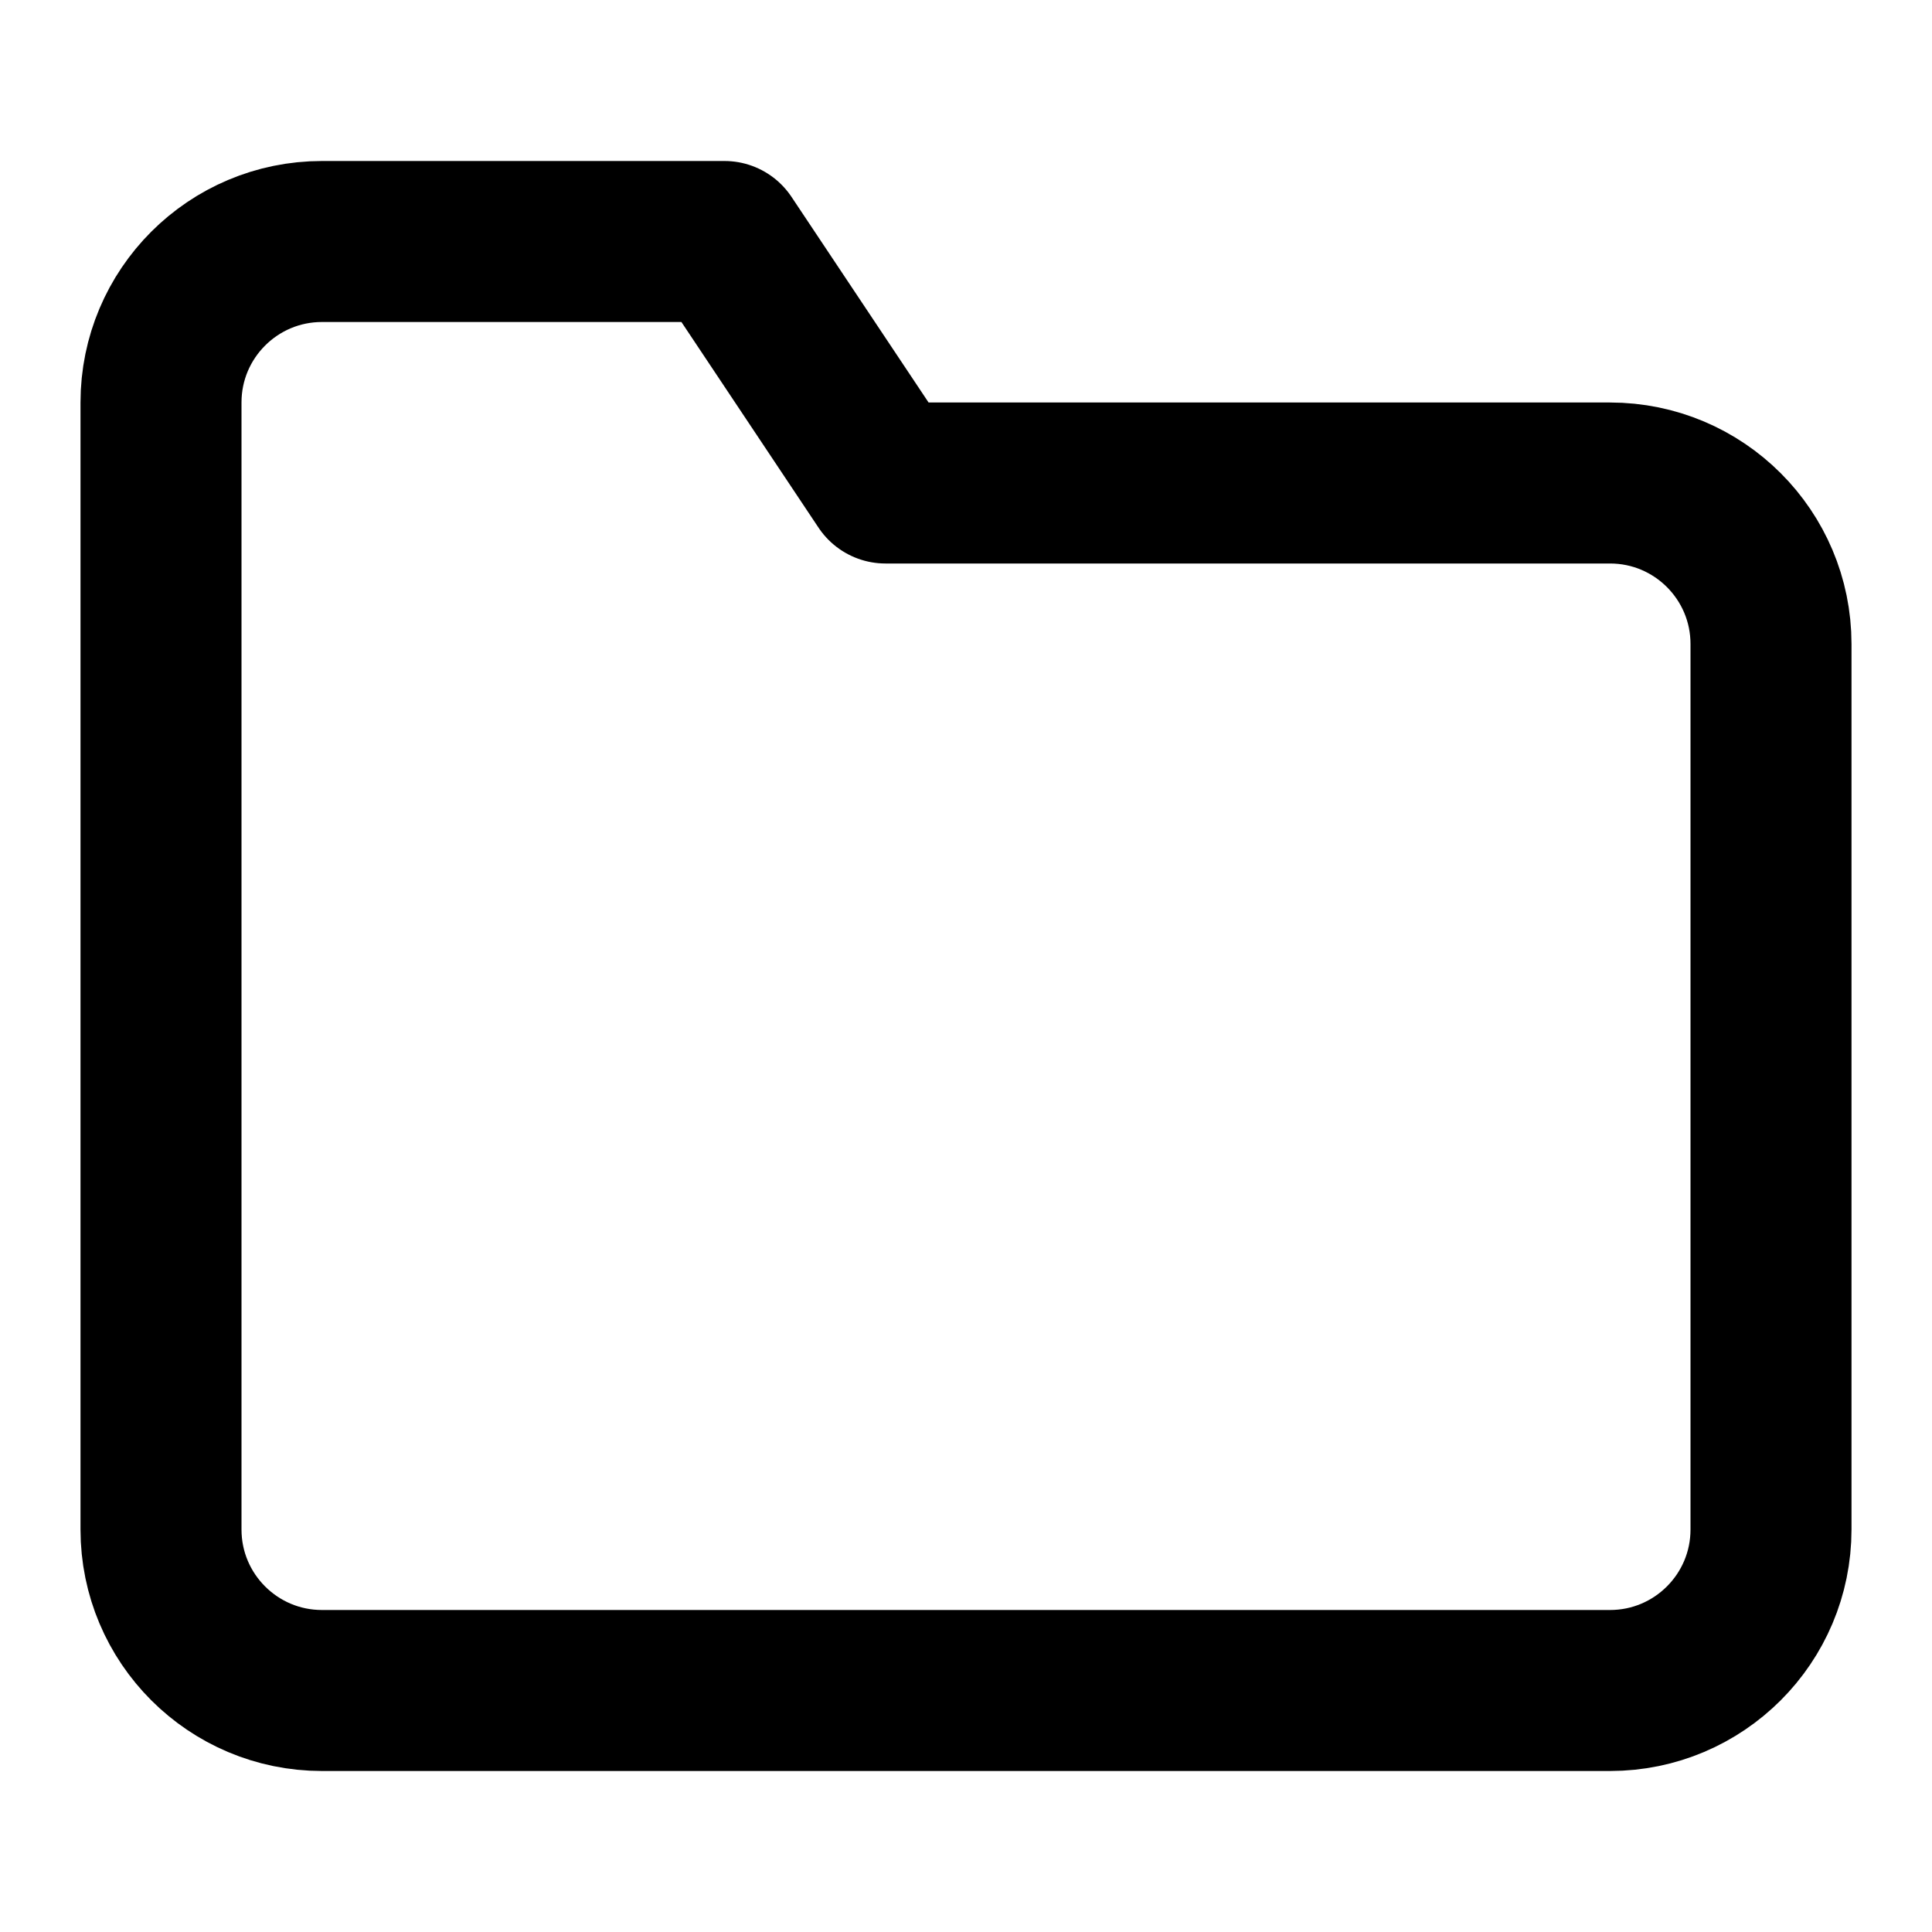
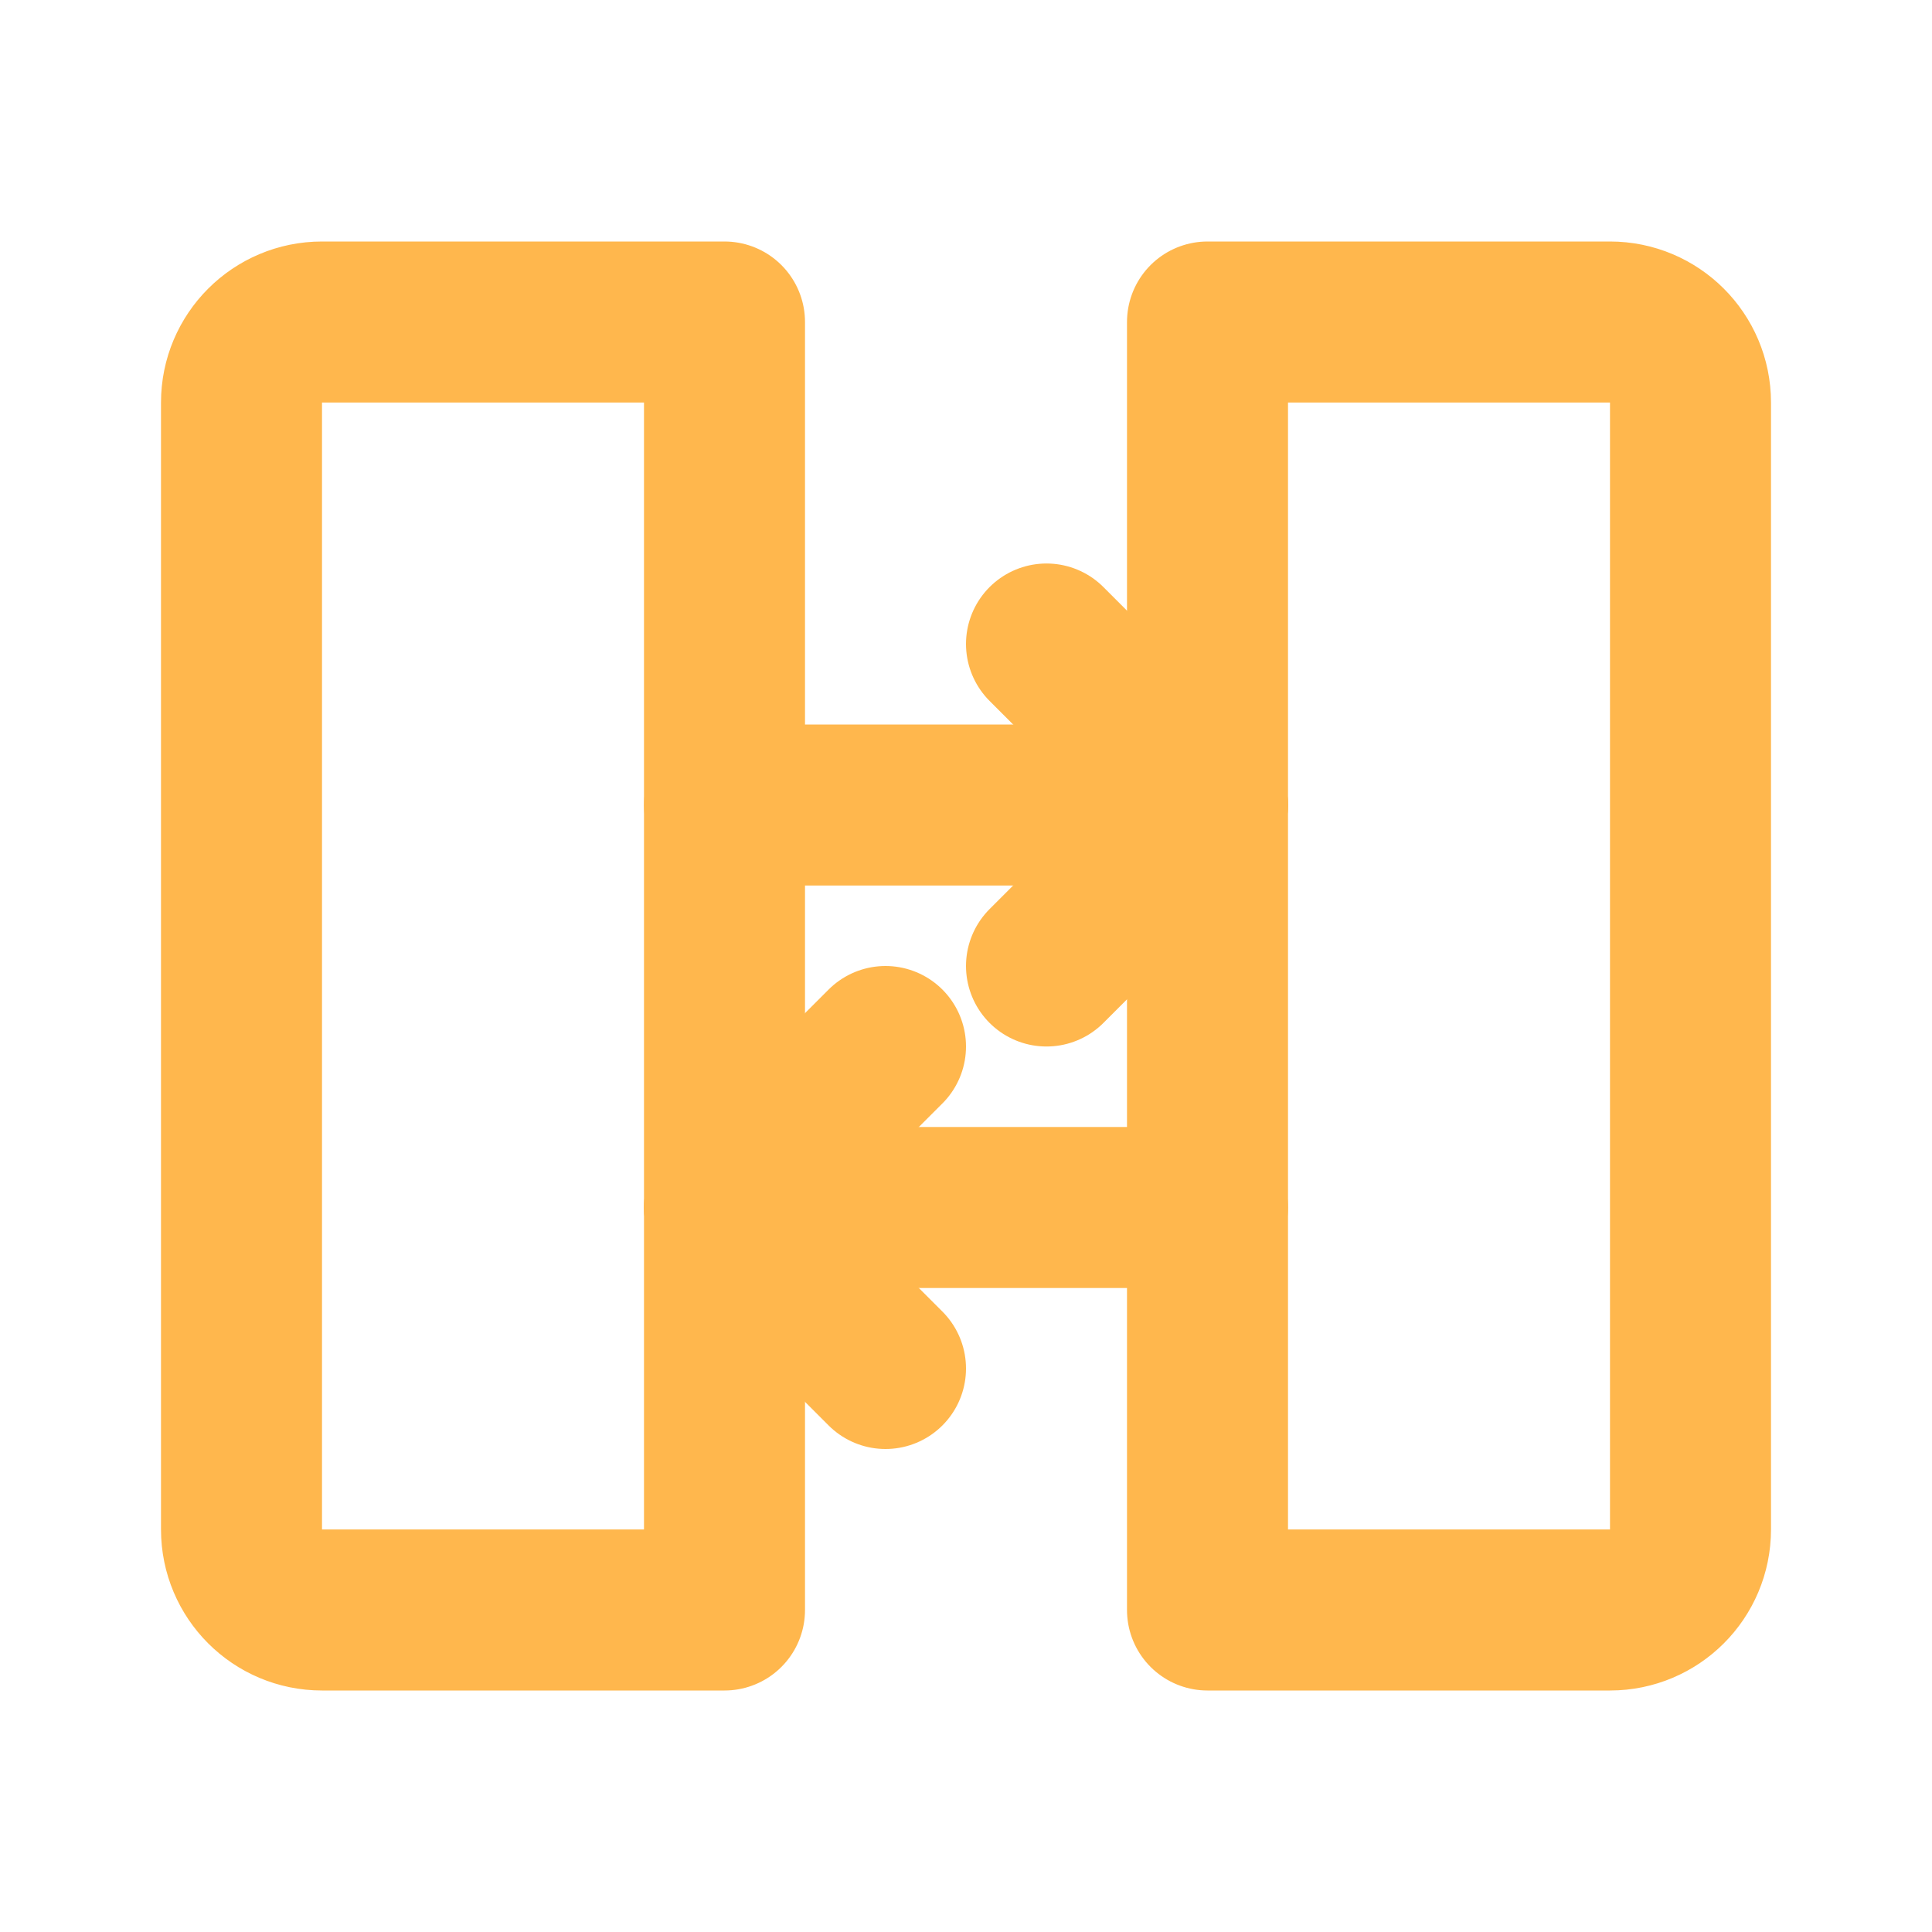
- <svg xmlns="http://www.w3.org/2000/svg" viewBox="0 0 24 24" fill="none" stroke="currentColor" stroke-width="2" stroke-linecap="round" stroke-linejoin="round">
-   <path d="M22 19a2 2 0 0 1-2 2H4a2 2 0 0 1-2-2V5a2 2 0 0 1 2-2h5l2 3h9a2 2 0 0 1 2 2z" />
+ <svg xmlns="http://www.w3.org/2000/svg" viewBox="0 0 24 24" fill="none" stroke="#FFB74D" stroke-width="2" stroke-linecap="round" stroke-linejoin="round">
+   <path d="M4 4h5v16H4a1 1 0 0 1-1-1V5a1 1 0 0 1 1-1z" />
+   <path d="M15 4h5a1 1 0 0 1 1 1v14a1 1 0 0 1-1 1h-5V4z" />
+   <line x1="9" y1="10" x2="15" y2="10" />
+   <polyline points="13 8 15 10 13 12" />
+   <line x1="15" y1="15" x2="9" y2="15" />
+   <polyline points="11 13 9 15 11 17" />
</svg>
